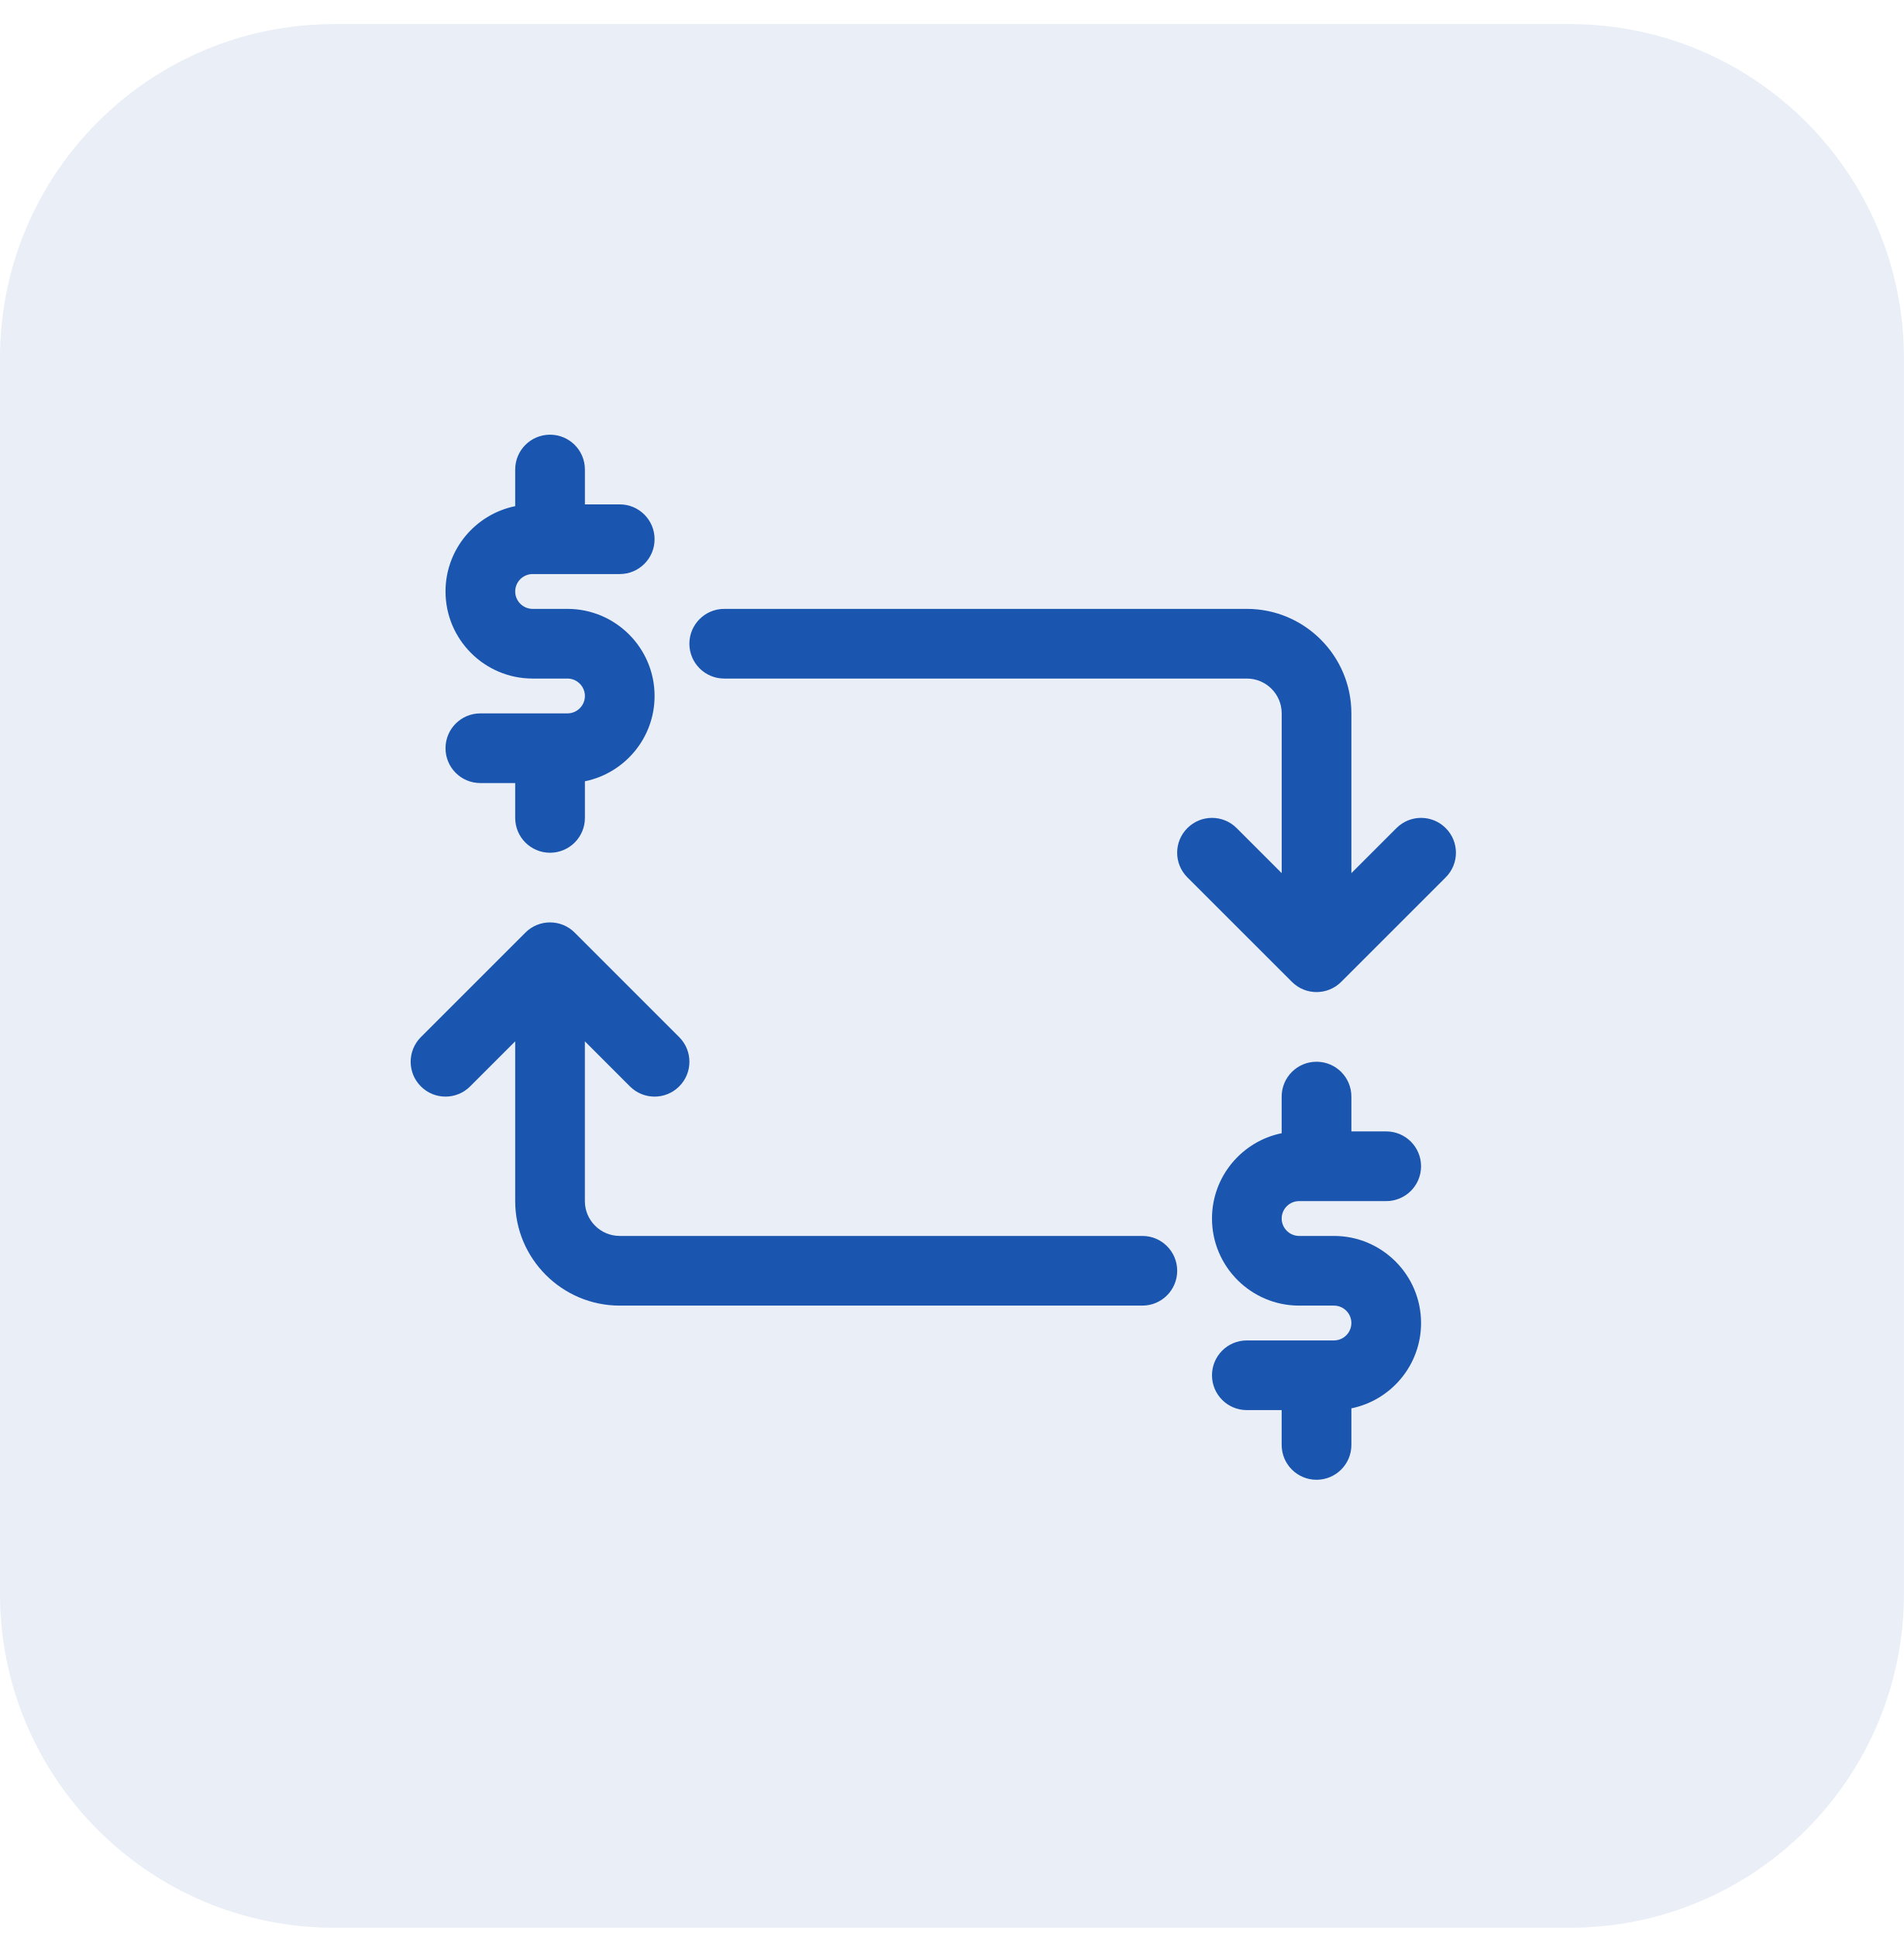
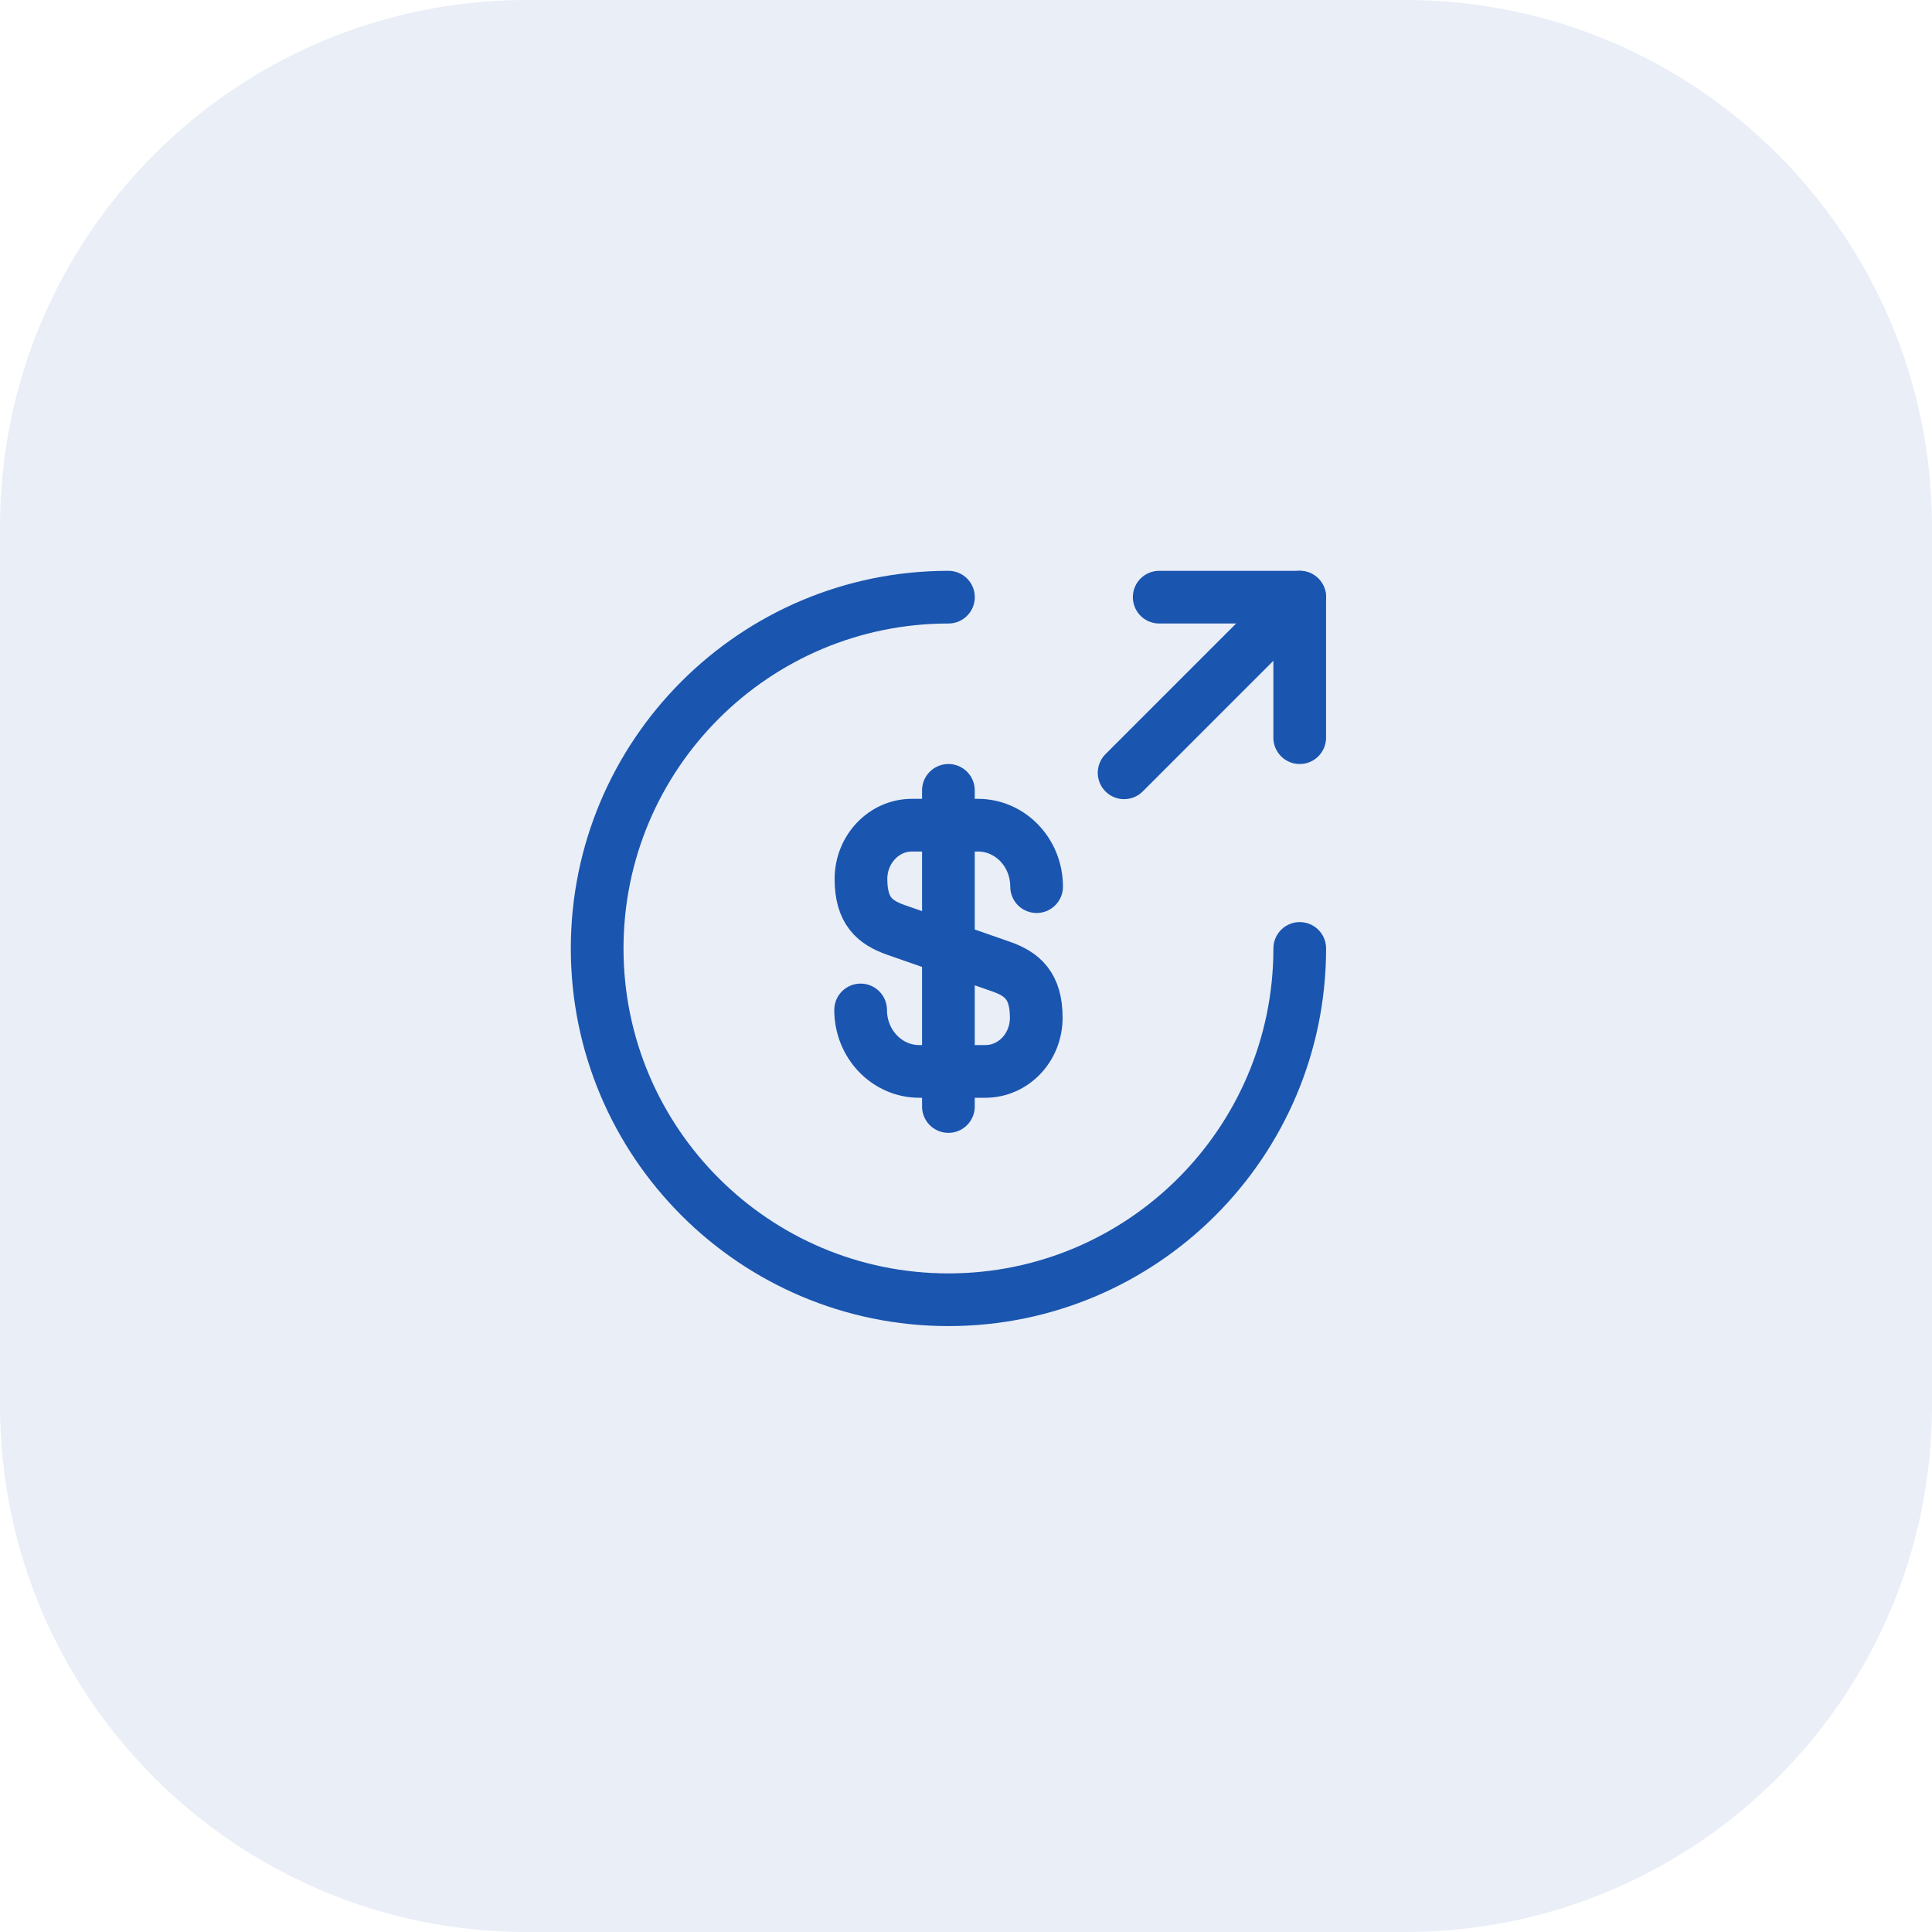
- <svg xmlns="http://www.w3.org/2000/svg" width="57" height="58" viewBox="0 0 57 58" fill="none">
-   <rect opacity="0.1" y="0.722" width="57" height="57" rx="10" fill="#1A55AF" />
-   <path fill-rule="evenodd" clip-rule="evenodd" d="M16.989 21.361H14.381C13.804 21.361 13.338 21.828 13.338 22.404C13.338 22.981 13.804 23.447 14.381 23.447H15.424V24.491C15.424 25.067 15.891 25.534 16.467 25.534C17.043 25.534 17.511 25.067 17.511 24.491V23.394C18.699 23.152 19.597 22.1 19.597 20.84C19.597 19.401 18.426 18.232 16.989 18.232H15.946C15.658 18.232 15.424 17.997 15.424 17.71C15.424 17.424 15.658 17.189 15.946 17.189H18.554C19.129 17.189 19.597 16.723 19.597 16.146C19.597 15.569 19.129 15.103 18.554 15.103H17.511V14.059C17.511 13.483 17.043 13.016 16.467 13.016C15.891 13.016 15.424 13.483 15.424 14.059V15.156C14.235 15.398 13.338 16.45 13.338 17.71C13.338 19.149 14.508 20.318 15.946 20.318H16.989C17.276 20.318 17.511 20.553 17.511 20.84C17.511 21.127 17.276 21.361 16.989 21.361" fill="#1A55AF" />
-   <path fill-rule="evenodd" clip-rule="evenodd" d="M34.2 37.008H18.553C17.979 37.008 17.51 36.541 17.51 35.965V31.181L18.859 32.53C19.267 32.938 19.926 32.938 20.334 32.53C20.742 32.122 20.742 31.463 20.334 31.055L17.205 27.925C16.797 27.518 16.137 27.518 15.73 27.925L12.6 31.055C12.193 31.463 12.193 32.122 12.6 32.53C13.008 32.938 13.667 32.938 14.075 32.53L15.424 31.181V35.965C15.424 37.69 16.828 39.094 18.553 39.094H34.2C34.776 39.094 35.243 38.628 35.243 38.051C35.243 37.474 34.776 37.008 34.2 37.008" fill="#1A55AF" />
-   <path fill-rule="evenodd" clip-rule="evenodd" d="M38.893 35.965H41.501C42.078 35.965 42.544 35.498 42.544 34.922C42.544 34.345 42.078 33.878 41.501 33.878H40.458V32.835C40.458 32.258 39.991 31.792 39.414 31.792C38.839 31.792 38.371 32.258 38.371 32.835V33.932C37.183 34.174 36.285 35.226 36.285 36.486C36.285 37.925 37.456 39.094 38.893 39.094H39.936C40.224 39.094 40.458 39.329 40.458 39.615C40.458 39.902 40.224 40.137 39.936 40.137H37.328C36.752 40.137 36.285 40.603 36.285 41.18C36.285 41.757 36.752 42.223 37.328 42.223H38.371V43.266C38.371 43.843 38.839 44.309 39.414 44.309C39.991 44.309 40.458 43.843 40.458 43.266V42.17C41.647 41.928 42.544 40.876 42.544 39.615C42.544 38.177 41.374 37.008 39.936 37.008H38.893C38.606 37.008 38.371 36.773 38.371 36.486C38.371 36.199 38.606 35.965 38.893 35.965" fill="#1A55AF" />
-   <path fill-rule="evenodd" clip-rule="evenodd" d="M43.282 24.796C42.874 24.388 42.215 24.388 41.807 24.796L40.458 26.145V21.361C40.458 19.636 39.054 18.232 37.329 18.232H21.682C21.107 18.232 20.639 18.698 20.639 19.275C20.639 19.852 21.107 20.318 21.682 20.318H37.329C37.904 20.318 38.372 20.785 38.372 21.361V26.145L37.023 24.796C36.615 24.388 35.956 24.388 35.548 24.796C35.14 25.204 35.14 25.863 35.548 26.271L38.678 29.4C39.085 29.808 39.745 29.808 40.153 29.4L43.282 26.271C43.69 25.863 43.69 25.204 43.282 24.796" fill="#1A55AF" />
+ <svg xmlns="http://www.w3.org/2000/svg" width="55" height="55" viewBox="0 0 55 55" fill="none">
+   <rect opacity="0.1" width="55" height="55" rx="15" fill="#1A55AF" />
+   <path d="M24.5 28.751C24.5 29.721 25.25 30.501 26.17 30.501H28.05C28.85 30.501 29.5 29.821 29.5 28.971C29.5 28.061 29.1 27.731 28.51 27.521L25.5 26.471C24.91 26.261 24.51 25.941 24.51 25.021C24.51 24.181 25.16 23.491 25.96 23.491H27.84C28.76 23.491 29.51 24.271 29.51 25.241" stroke="#1A55AF" stroke-width="1.5" stroke-linecap="round" stroke-linejoin="round" />
+   <path d="M26.999 22.5V31.5" stroke="#1A55AF" stroke-width="1.5" stroke-linecap="round" stroke-linejoin="round" />
+   <path d="M37.001 27C37.001 32.52 32.52 37.001 27 37.001C21.48 37.001 17 32.52 17 27C17 21.48 21.48 17 27 17" stroke="#1A55AF" stroke-width="1.5" stroke-linecap="round" stroke-linejoin="round" />
+   <path d="M37 21V17H33" stroke="#1A55AF" stroke-width="1.5" stroke-linecap="round" stroke-linejoin="round" />
+   <path d="M32.001 22L37.001 17" stroke="#1A55AF" stroke-width="1.5" stroke-linecap="round" stroke-linejoin="round" />
</svg>
